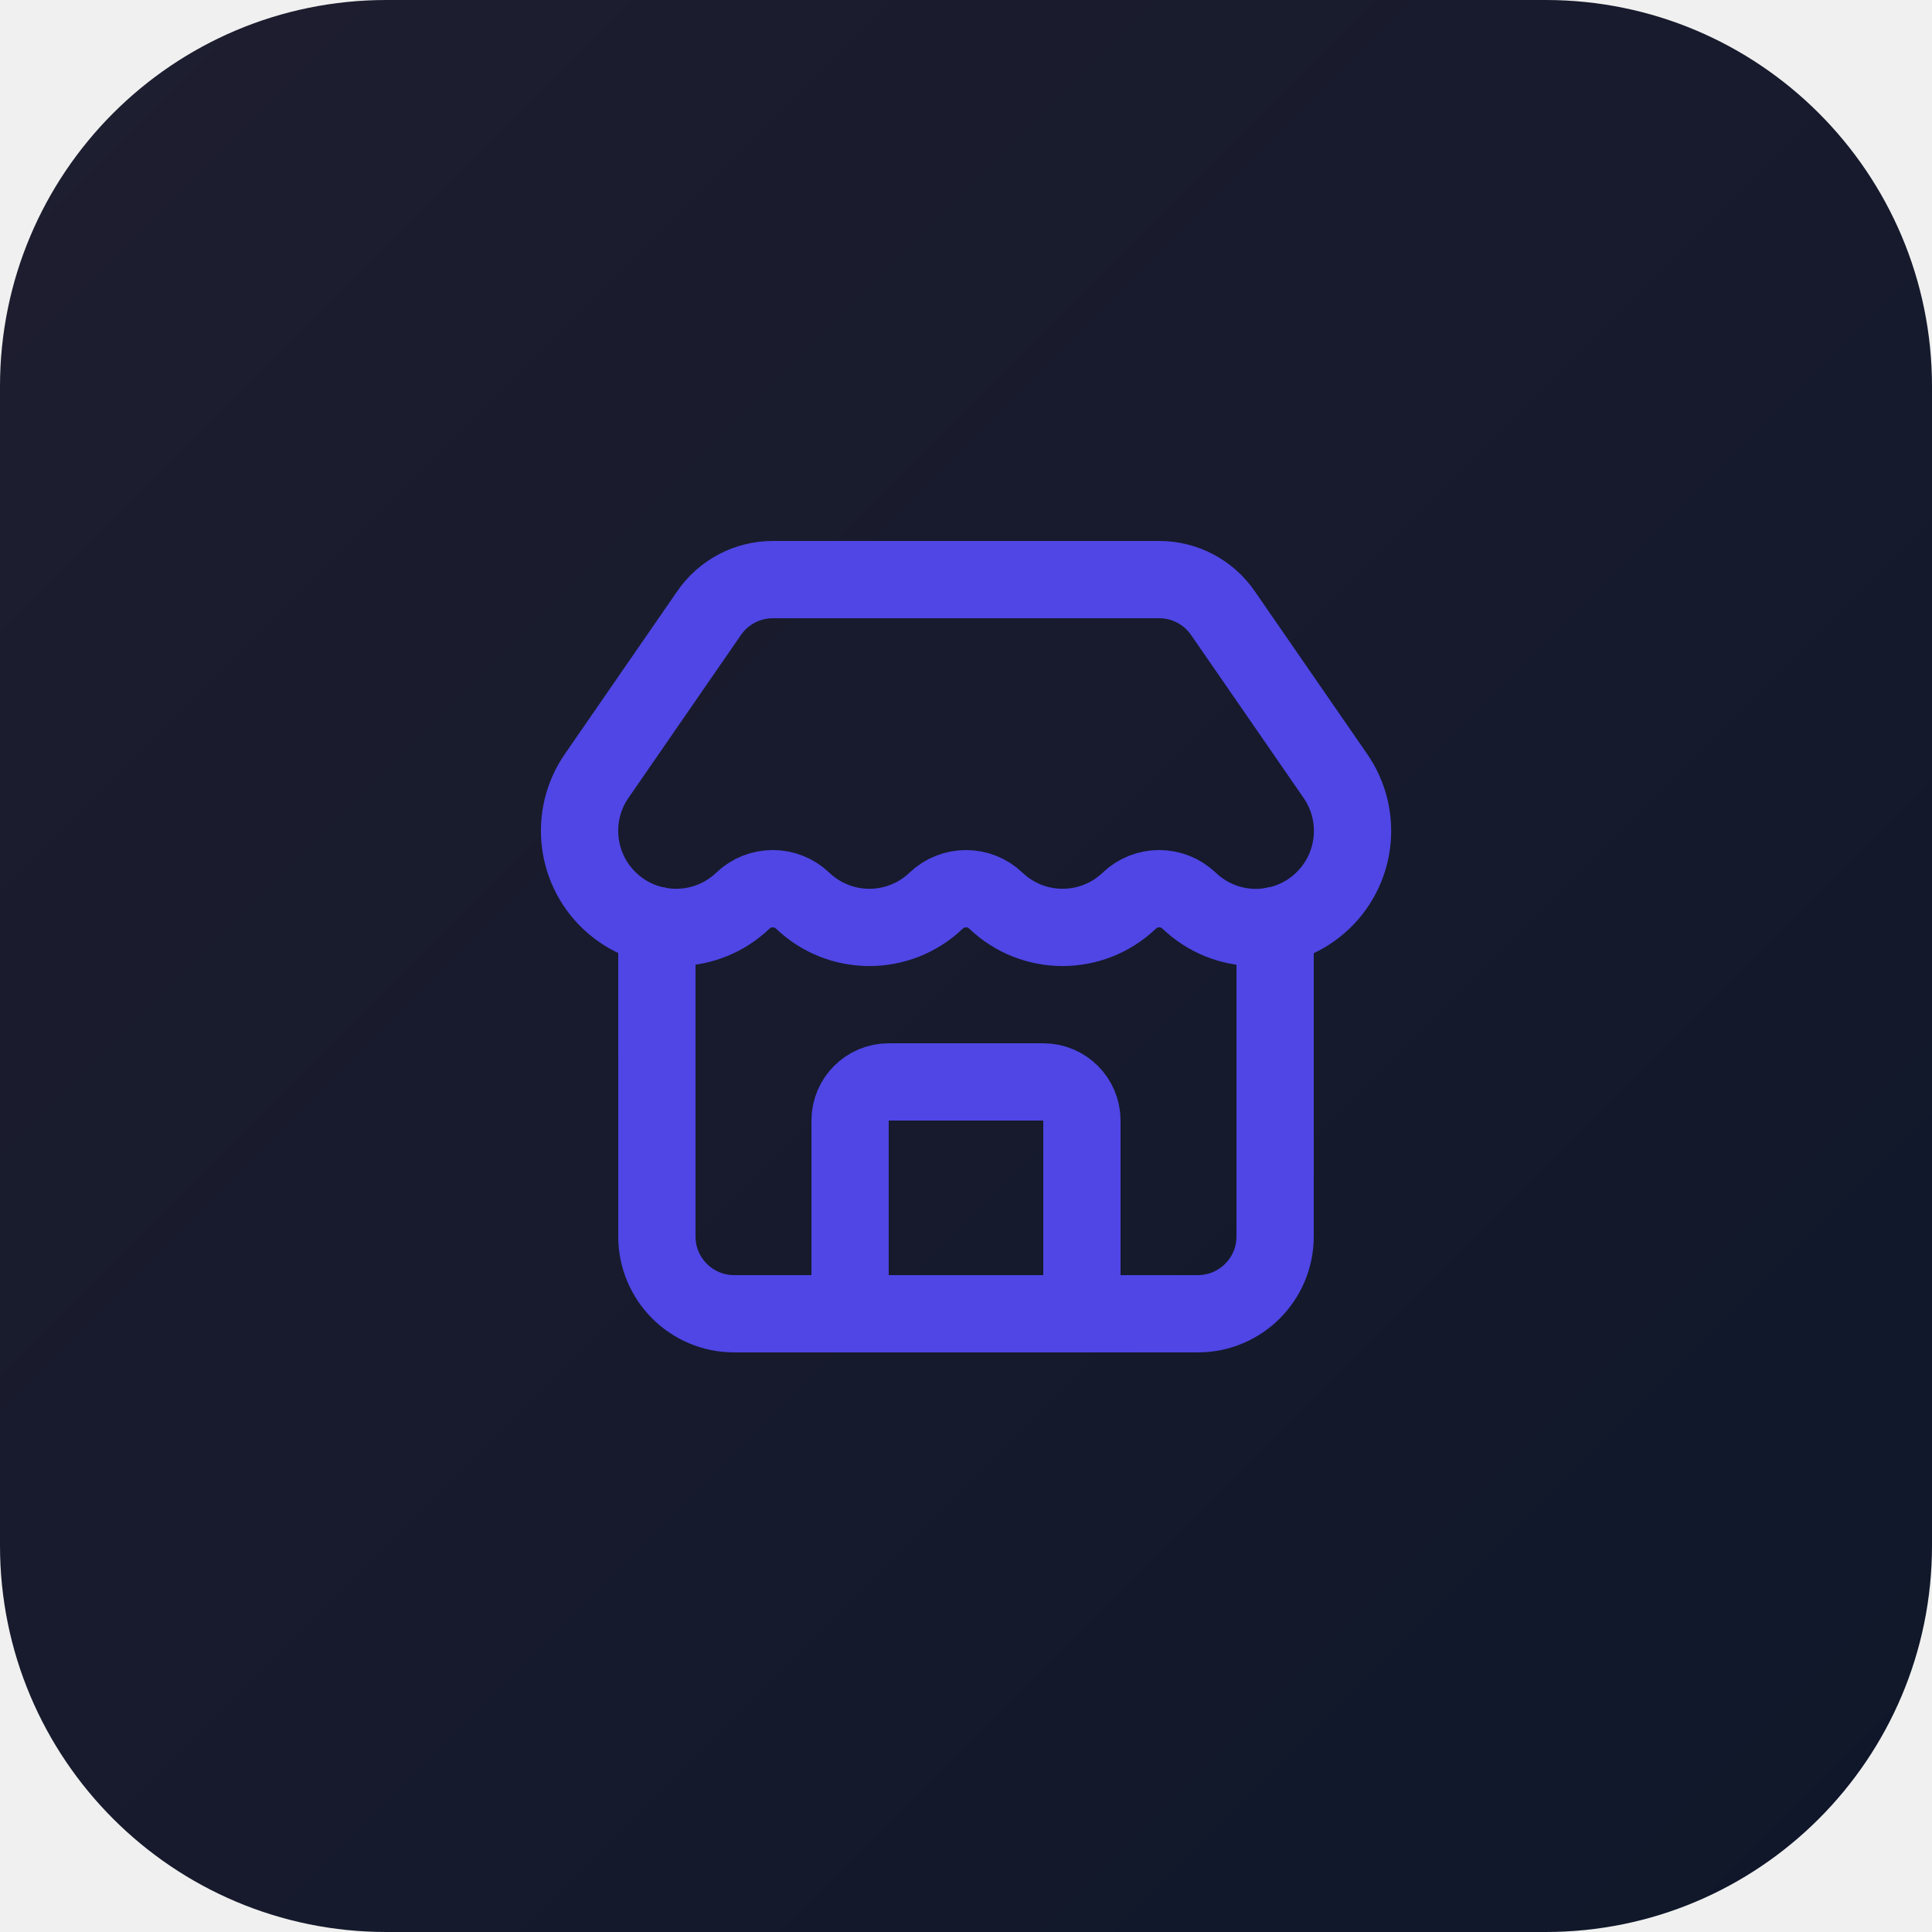
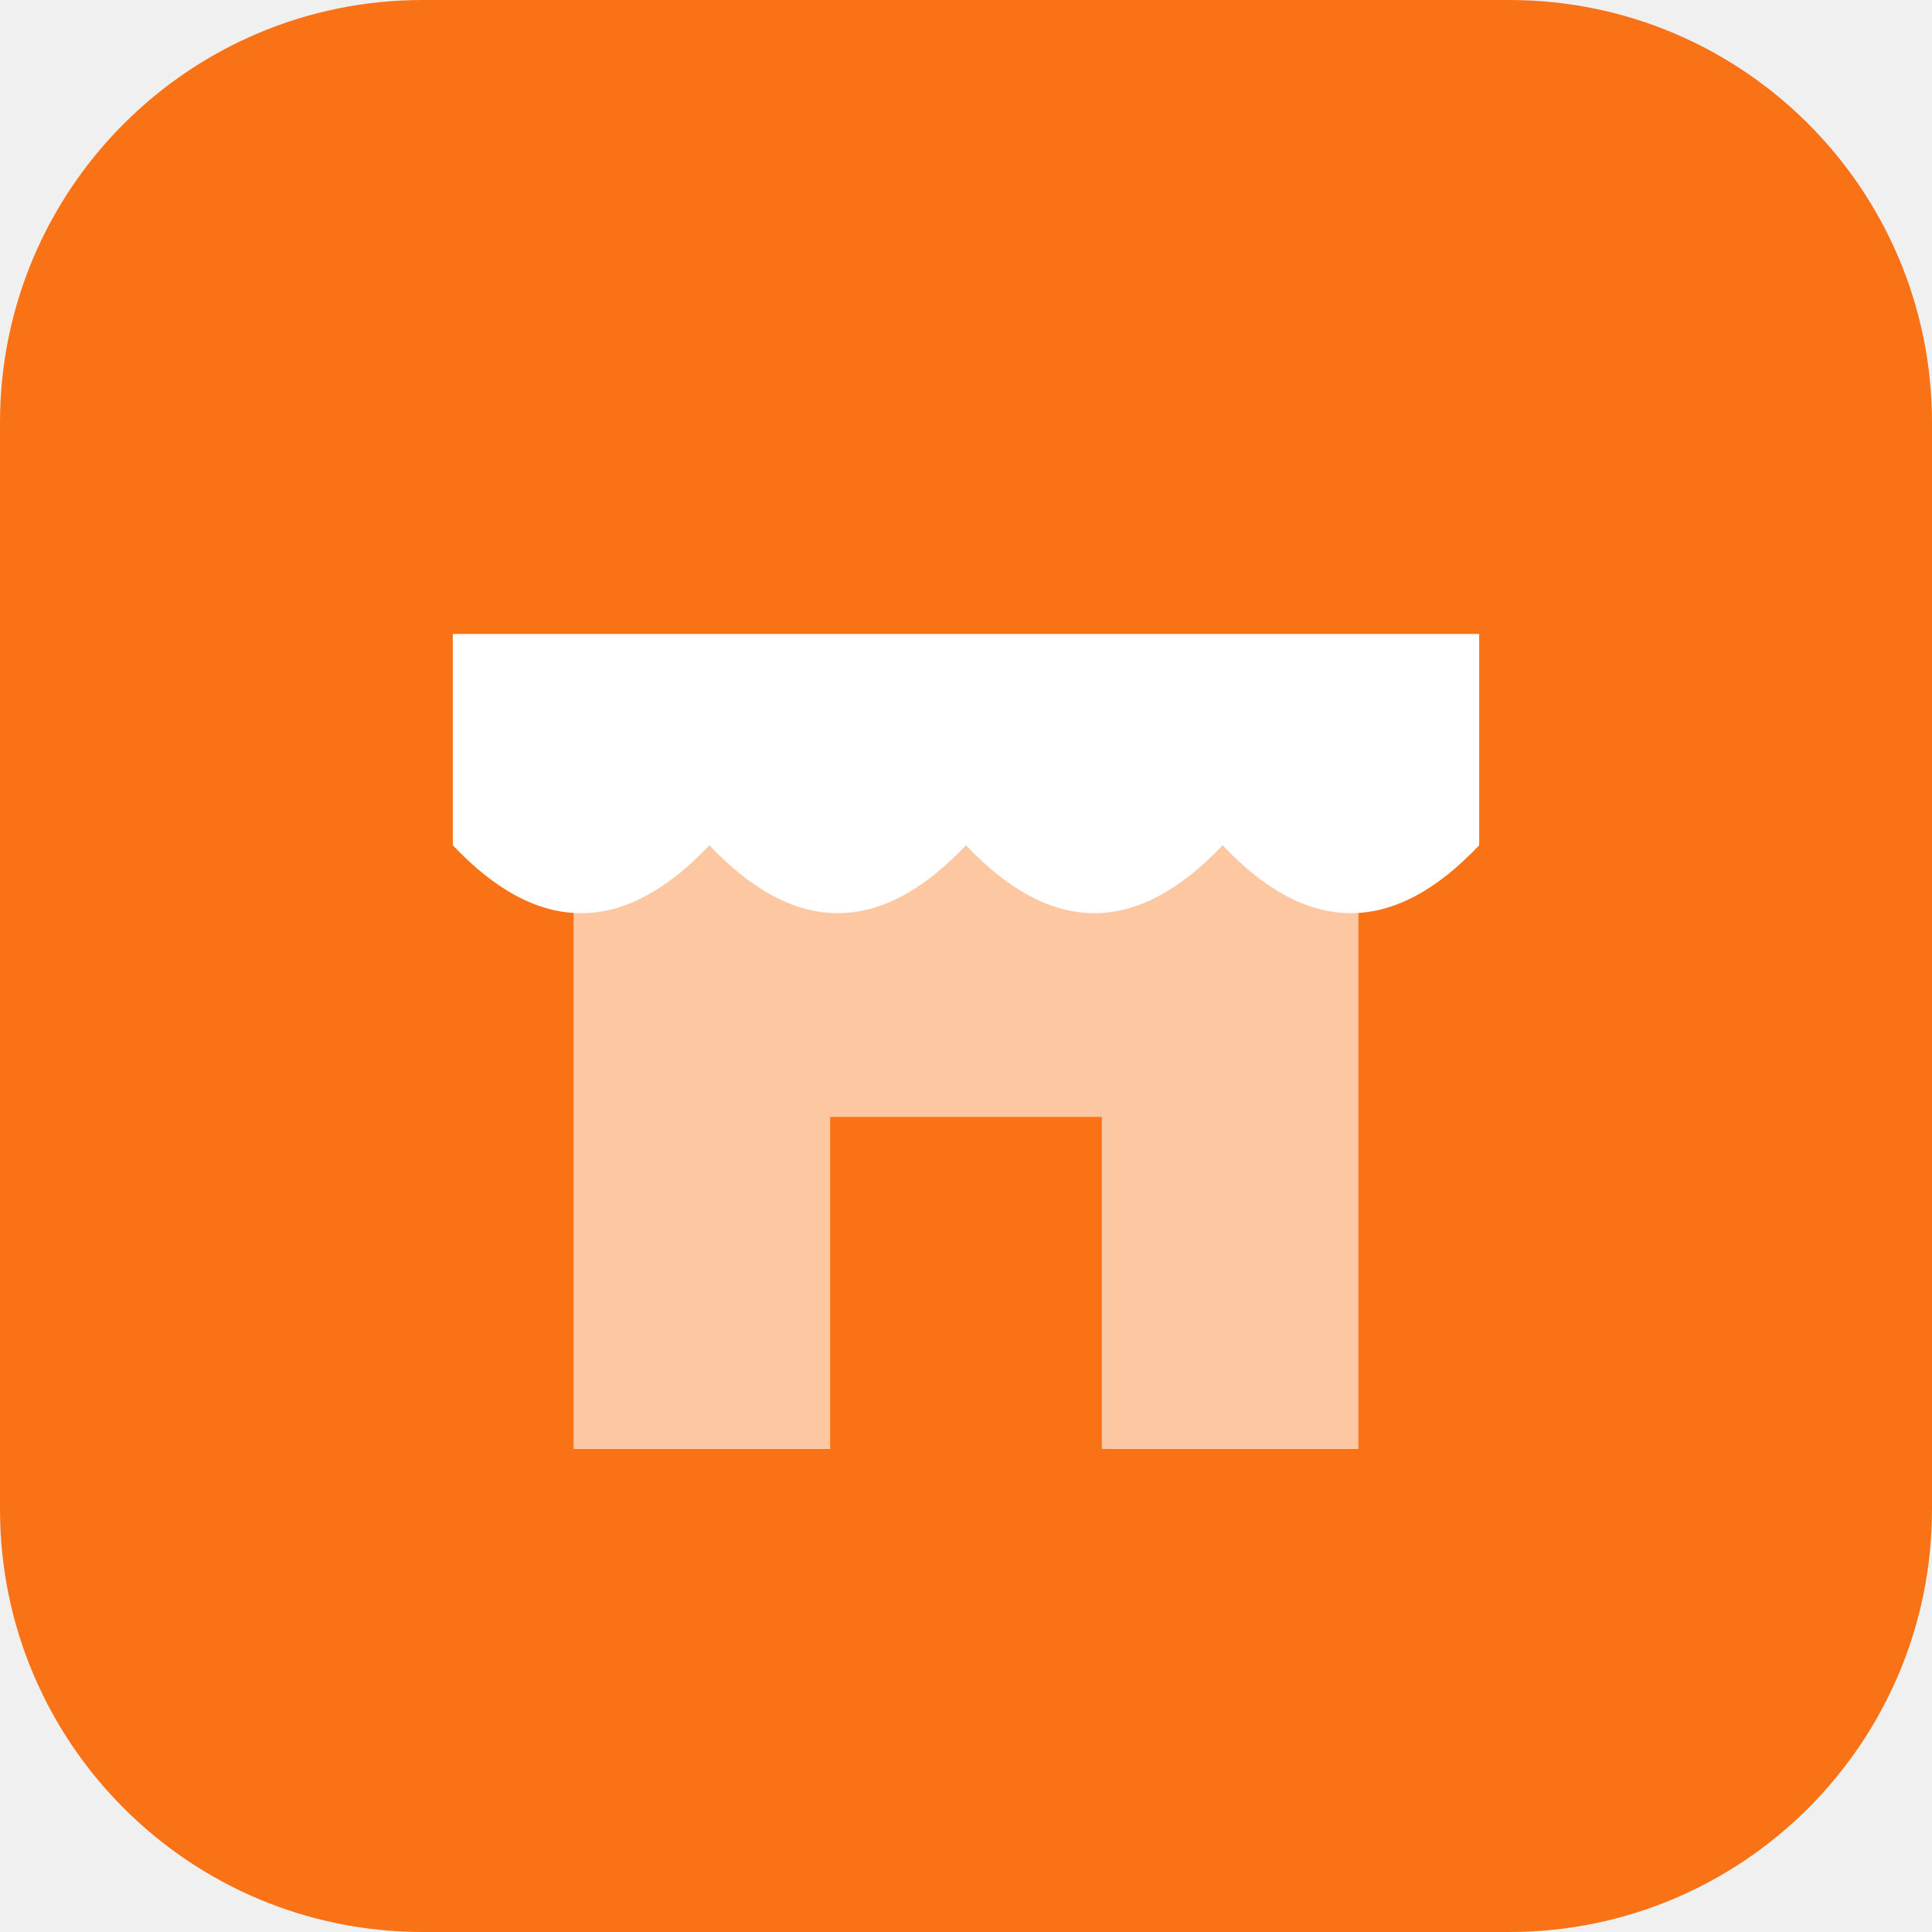
- <svg xmlns="http://www.w3.org/2000/svg" viewBox="0 0 100 100" width="100" height="100">
-   <defs>
-     <linearGradient id="darkGrad" x1="0%" y1="0%" x2="100%" y2="100%">
-       <stop offset="0%" stop-color="#1e1e2f" />
-       <stop offset="100%" stop-color="#0f172a" />
-     </linearGradient>
-   </defs>
-   <rect width="100" height="100" rx="20" fill="url(#darkGrad)" />
-   <svg x="26" y="26" width="48" height="48" stroke="#4f46e5" viewBox="0 0 24 24" fill="none" stroke-width="2" stroke-linecap="round" stroke-linejoin="round" class="lucide lucide-store-icon lucide-store">
-     <path d="M15 21v-5a1 1 0 0 0-1-1h-4a1 1 0 0 0-1 1v5" />
-     <path d="M17.774 10.31a1.12 1.12 0 0 0-1.549 0 2.5 2.5 0 0 1-3.451 0 1.12 1.12 0 0 0-1.548 0 2.5 2.5 0 0 1-3.452 0 1.12 1.12 0 0 0-1.549 0 2.5 2.5 0 0 1-3.77-3.248l2.889-4.184A2 2 0 0 1 7 2h10a2 2 0 0 1 1.653.873l2.895 4.192a2.5 2.5 0 0 1-3.774 3.244" />
-     <path d="M4 10.95V19a2 2 0 0 0 2 2h12a2 2 0 0 0 2-2v-8.05" />
-   </svg>
+ <svg xmlns="http://www.w3.org/2000/svg" viewBox="0 0 128 128" width="128" height="128" role="img" aria-label="X POS">
+   <rect width="128" height="128" rx="28" fill="#F97316" />
+   <path d="M38 56 H90 V96 H38 Z" fill="#FFFFFF" fill-opacity="0.6" />
+   <path d="M55 74 H73 V96 H55 Z" fill="#F97316" />
+   <path d="M30 42 H98 V56 q-8.5 9 -17 0 q-8.5 9 -17 0 q-8.5 9 -17 0 q-8.5 9 -17 0 Z" fill="#FFFFFF" />
</svg>
